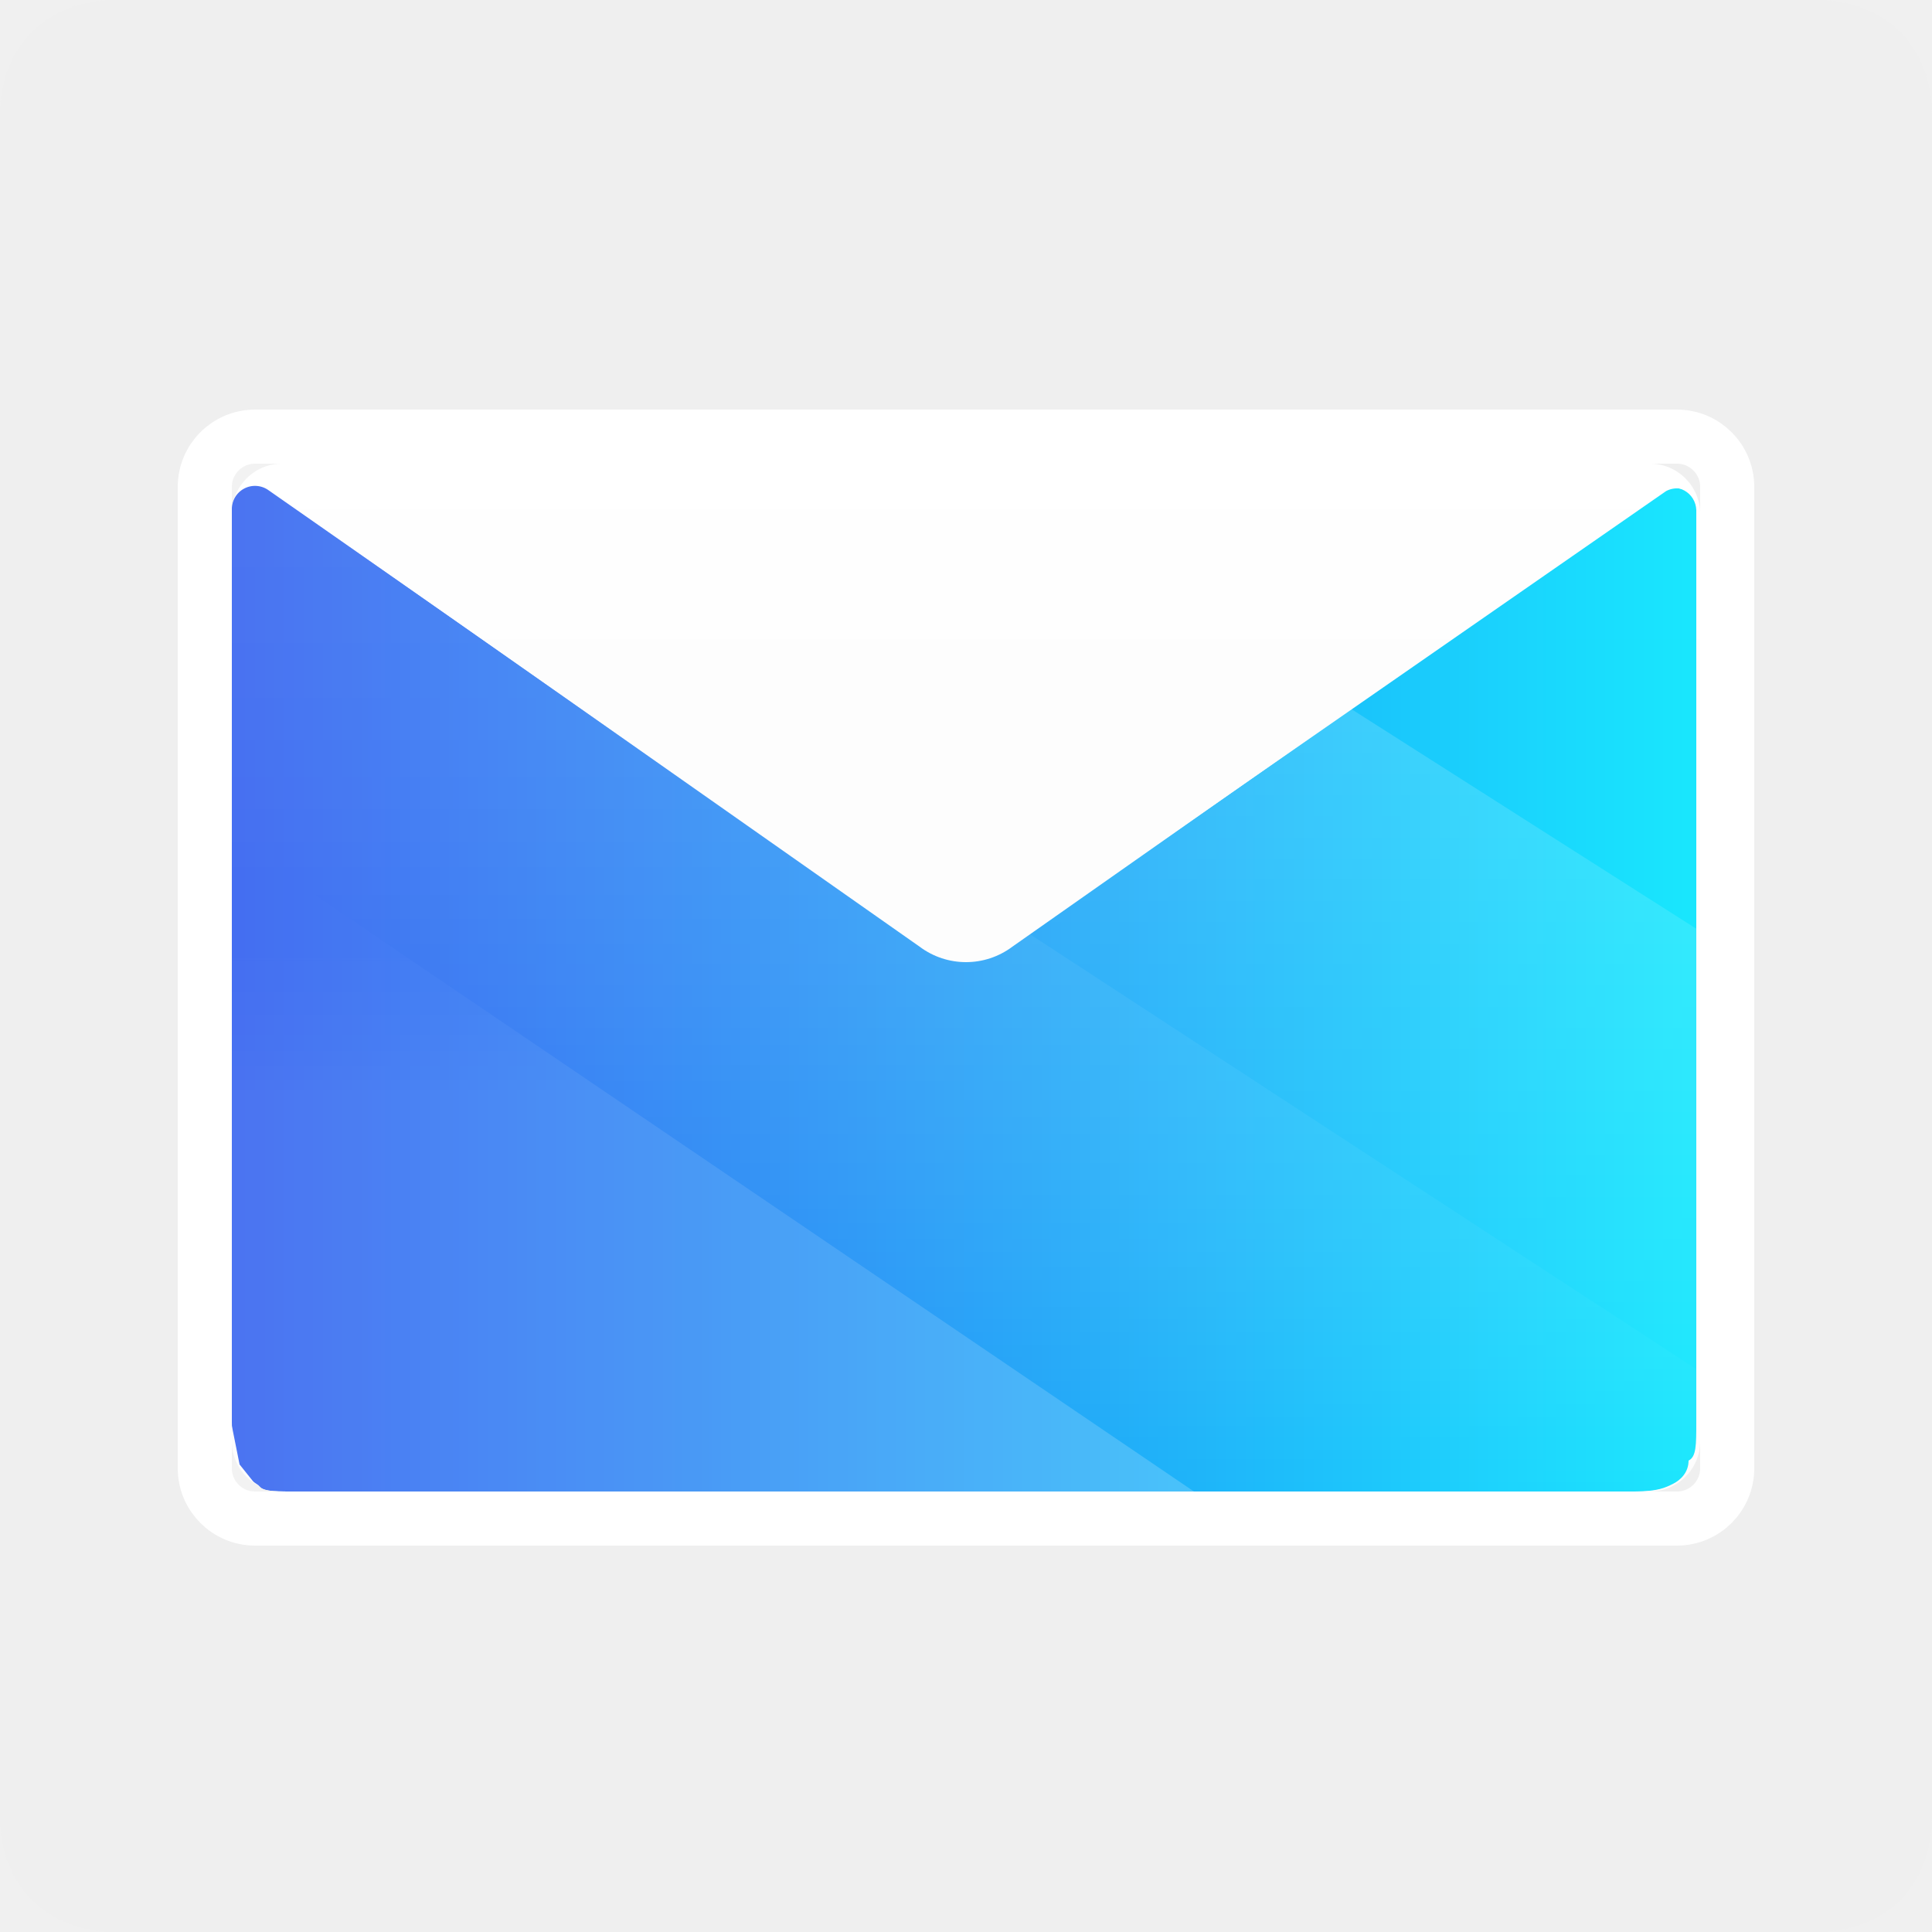
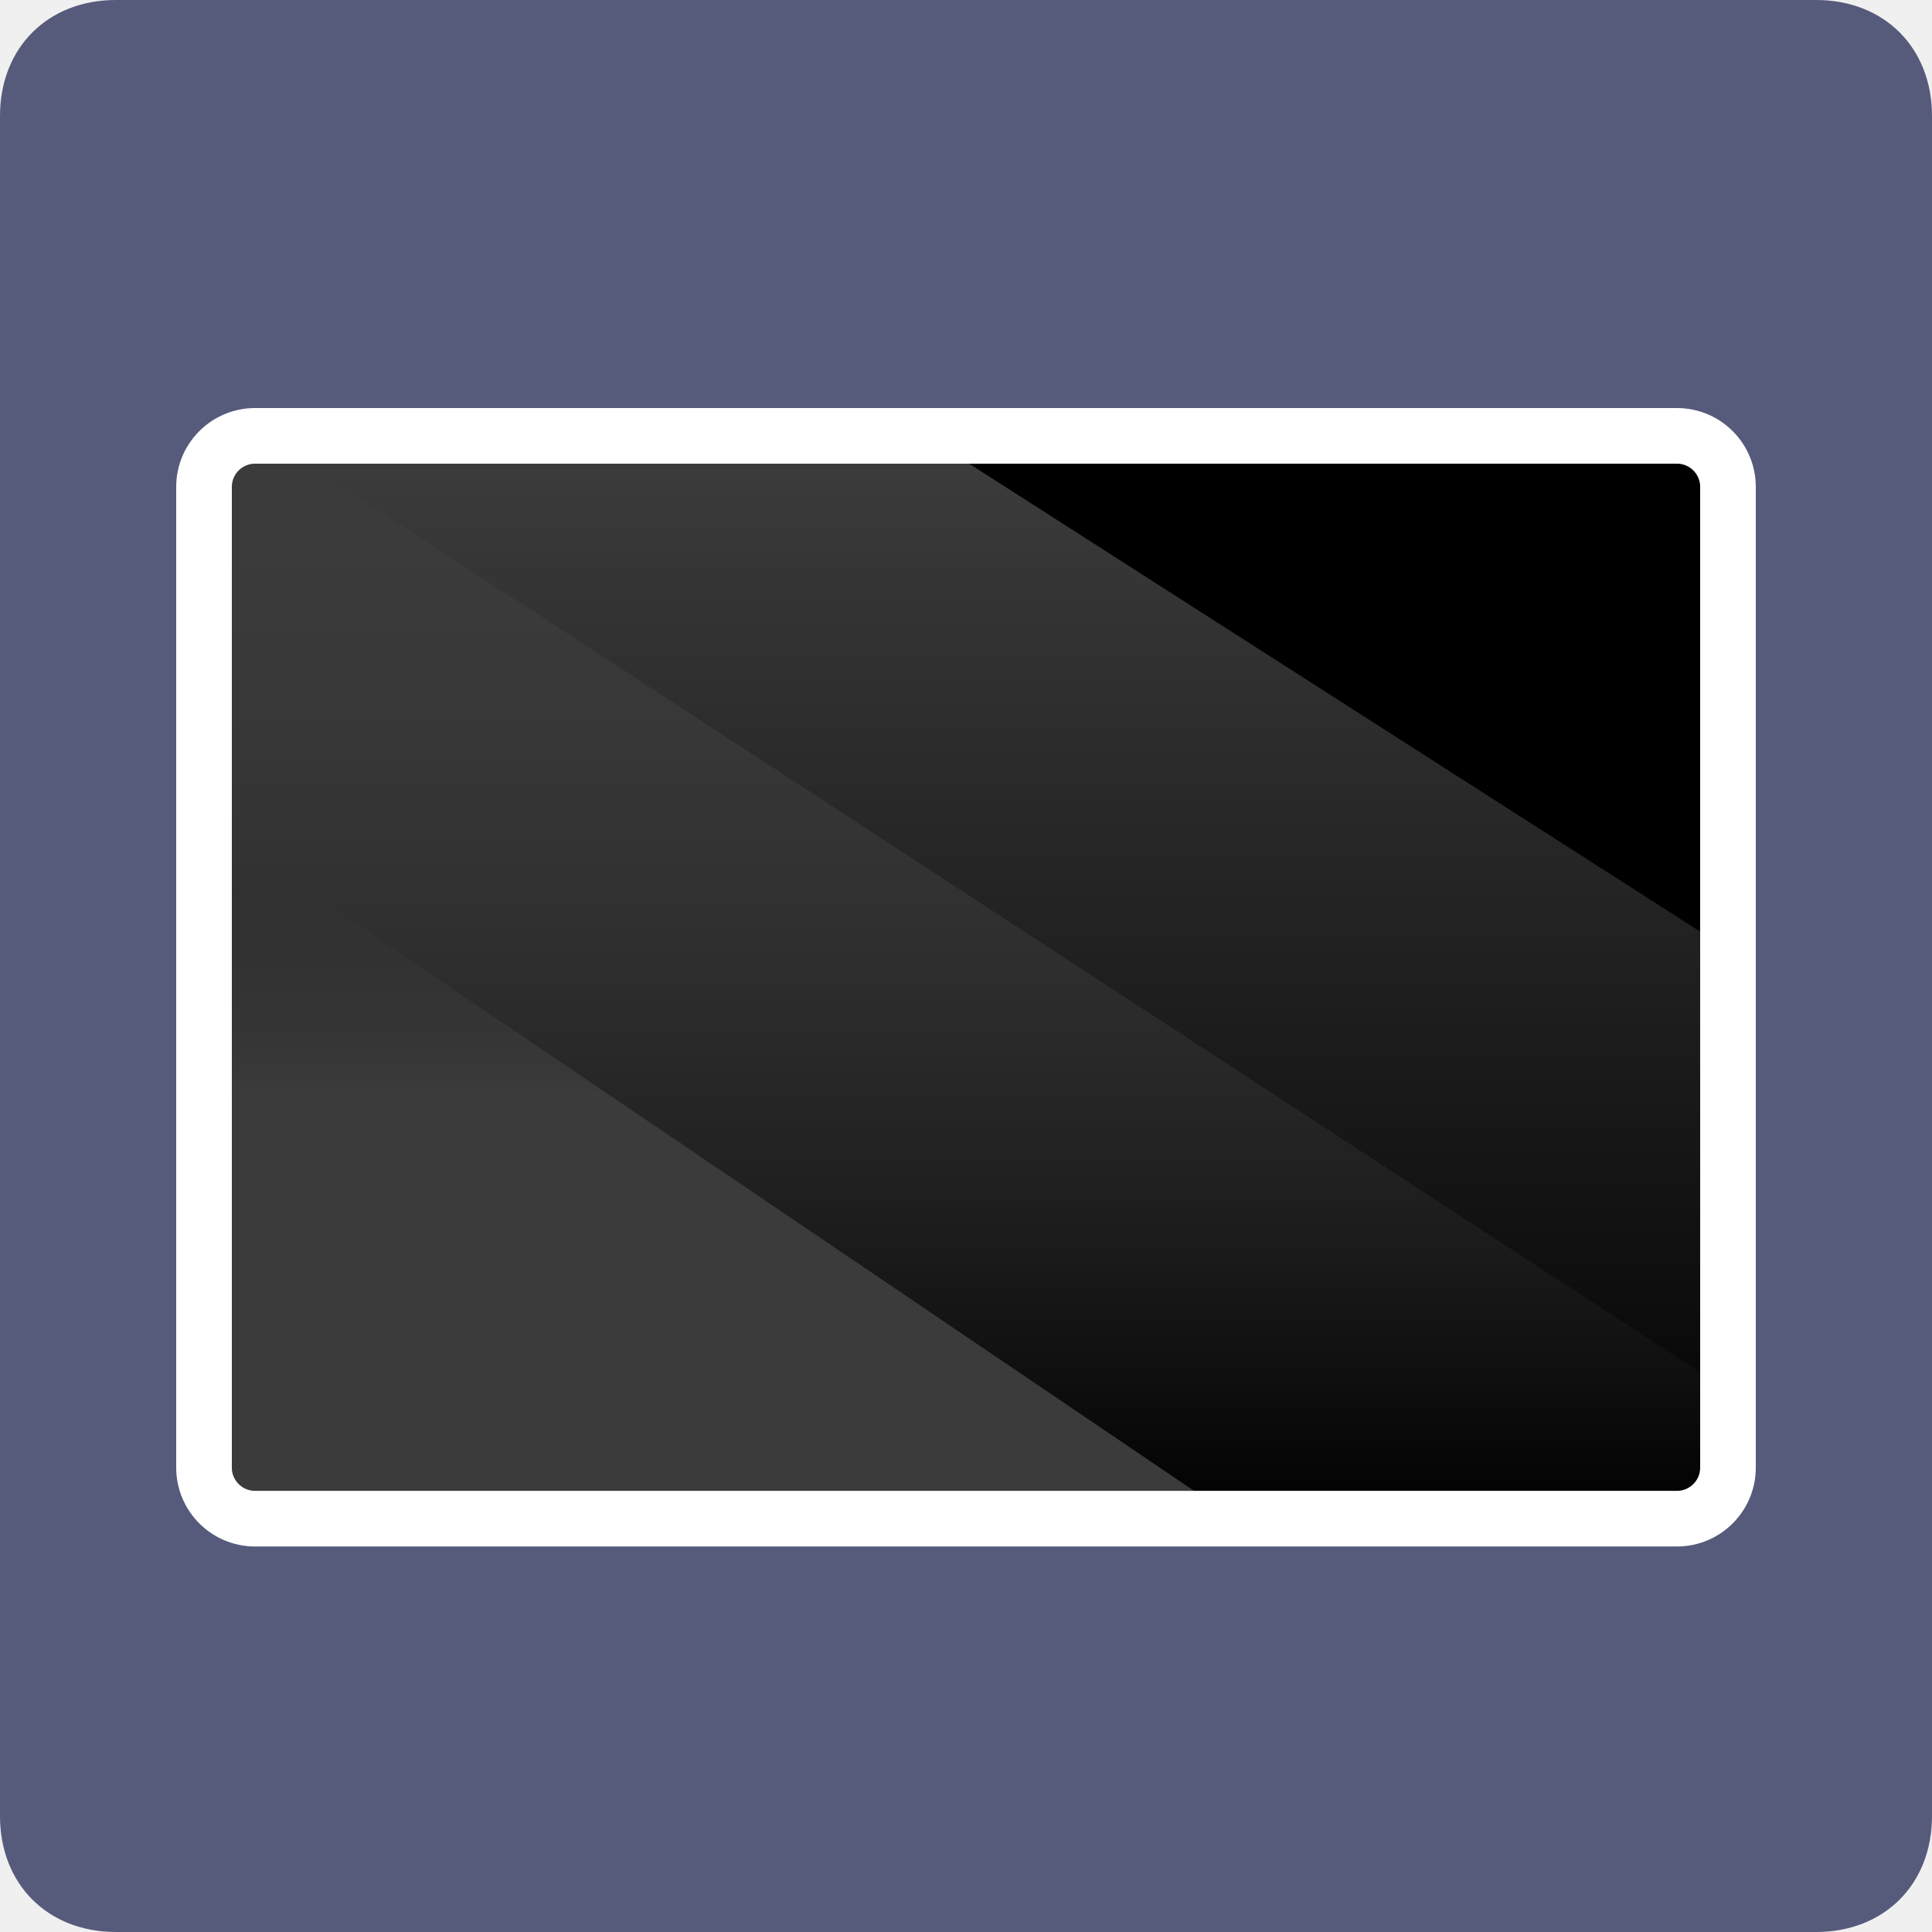
- <svg xmlns="http://www.w3.org/2000/svg" xmlns:xlink="http://www.w3.org/1999/xlink" width="50" height="50" viewBox="0 0 50 50">
+ <svg xmlns="http://www.w3.org/2000/svg" xmlns:xlink="http://www.w3.org/1999/xlink" width="50" height="50">
  <defs>
-     <linearGradient x1="50%" y1="0%" x2="50%" y2="100%" id="linearGradient-1">
+     <linearGradient x1="50%" y1="0%" x2="50%" y2="100%" id="a">
      <stop stop-color="#FFF" offset="0%" />
-       <stop stop-color="#E9E9E9" offset="13.7%" />
-       <stop stop-color="#E4E4E4" offset="25.6%" />
-       <stop stop-color="#DFDFDF" offset="37.1%" />
-       <stop stop-color="#DCDCDC" offset="47.3%" />
-       <stop stop-color="#DBDBDB" offset="57.1%" />
-       <stop stop-color="#DADADA" offset="66.6%" />
-       <stop stop-color="#DADADA" offset="76%" />
-       <stop stop-color="#D9D9D9" offset="85.9%" />
+       <stop stop-color="#E9E9E9" offset="13.728%" />
+       <stop stop-color="#E4E4E4" offset="25.578%" />
+       <stop stop-color="#DFDFDF" offset="37.052%" />
+       <stop stop-color="#DCDCDC" offset="47.264%" />
+       <stop stop-color="#DBDBDB" offset="57.143%" />
+       <stop stop-color="#DADADA" offset="66.647%" />
+       <stop stop-color="#DADADA" offset="76.016%" />
+       <stop stop-color="#D9D9D9" offset="85.939%" />
      <stop stop-color="#D8D8D8" offset="100%" />
    </linearGradient>
-     <rect id="path-2" width="38" height="26.6" rx="1.3" />
-     <linearGradient x1="0%" y1="50%" y2="50%" id="linearGradient-3">
+     <rect id="b" width="38" height="26.583" rx="1.321" />
+     <linearGradient x1="0%" y1="50%" y2="50%" id="c">
      <stop stop-color="#1E51EE" offset="0%" />
      <stop stop-color="#19E6FF" offset="100%" />
    </linearGradient>
-     <path d="M1 .7l16.8 11.8a2 2 0 0 0 2.4 0L37 .7a.6.6 0 0 1 .9.5v23.6c0 .6 0 .9-.2 1 0 .3-.2.5-.4.6-.2.1-.4.2-1 .2H1.6c-.6 0-.8 0-1-.2l-.4-.5-.2-1V1.1a.6.6 0 0 1 1-.5z" id="path-4" />
-     <linearGradient x1="50%" y1="0%" x2="50%" y2="100%" id="linearGradient-5">
+     <path d="M.944.66l16.9 11.823a1.987 1.987 0 0 0 2.312 0L37.056.66a.6.6 0 0 1 .944.492v23.67c0 .612-.057.834-.165 1.058-.108.224-.265.4-.467.52-.2.12-.4.183-.95.183H1.582c-.55 0-.75-.063-.951-.183a1.193 1.193 0 0 1-.467-.52C.057 25.656 0 25.434 0 24.822V1.152A.6.6 0 0 1 .944.66z" id="d" />
+     <linearGradient x1="50%" y1="0%" x2="50%" y2="100%" id="e">
      <stop stop-color="#FFF" offset="0%" />
      <stop stop-color="#FFF" stop-opacity="0" offset="100%" />
    </linearGradient>
-     <linearGradient x1="44.5%" y1="-7.6%" x2="44.5%" y2="39.5%" id="linearGradient-6">
+     <linearGradient x1="44.531%" y1="-7.599%" x2="44.531%" y2="39.519%" id="f">
      <stop stop-color="#FFF" stop-opacity="0" offset="0%" />
-       <stop stop-color="#FFF" stop-opacity="0" offset="32.2%" />
+       <stop stop-color="#FFF" stop-opacity="0" offset="32.214%" />
      <stop stop-color="#FFF" offset="100%" />
    </linearGradient>
  </defs>
-   <g id="Page-1" fill="none" fill-rule="evenodd">
-     <g id="Desktop-HD" transform="translate(-30 -15)">
-       <g id="Email" transform="translate(30 15)">
-         <path d="M47 50c1.8 0 3-1.2 3-3V3c0-1.8-1.2-3-3-3H3C1.2 0 0 1.2 0 3v44c0 1.8 1.2 3 3 3h44z" id="bg" fill="#EFEFEF" fill-rule="nonzero" />
-         <g id="Mail-Icon" transform="translate(6 12)">
-           <g id="Mail-">
-             <g id="Darkens-Bkgrd">
-               <use fill="url(#linearGradient-1)" style="mix-blend-mode:screen" xlink:href="#path-2" />
-               <rect stroke="#FFF" stroke-width="1.4" x="-.7" y="-.7" width="39.4" height="28" rx="1.3" />
-             </g>
-             <g id="Combined-Shape" style="mix-blend-mode:darken">
-               <use fill="url(#linearGradient-3)" style="mix-blend-mode:overlay" xlink:href="#path-4" />
-               <path stroke="#FFF" stroke-width="1.2" d="M1.3.2L18.2 12c.5.3 1.1.3 1.6 0L36.8.2a1.2 1.2 0 0 1 1.8 1v23.6c0 .7 0 1-.2 1.3-.2.4-.4.6-.7.8-.4.2-.7.3-1.3.3H1.6c-.6 0-1 0-1.3-.3-.3-.2-.5-.4-.7-.8-.1-.3-.2-.6-.2-1.3V1.2a1.2 1.2 0 0 1 1.9-1z" />
-             </g>
-           </g>
-           <g id="Mask" opacity=".2">
-             <path d="M6.6 28L0 24V0h19l19 12.1v16H6.6z" id="3" fill="url(#linearGradient-5)" />
-             <path d="M2 0l36 23.5v3H0V0h2z" id="2" fill="url(#linearGradient-5)" />
-             <path d="M0 9.7l24.9 16.9H0V9.7z" id="1" fill="url(#linearGradient-6)" />
-           </g>
-         </g>
-       </g>
+   <g>
+     <path d="M47 50c1.764 0 3-1.235 3-3V3c0-1.765-1.235-3-3-3H3C1.235 0 0 1.235 0 3v44c0 1.765 1.235 3 3 3h44z" fill="#565B7C" fill-rule="nonzero" />
+     <g transform="translate(6 12)">
+       <use fill="url(#a)" style="mix-blend-mode:screen" xlink:href="#b" />
+       <rect stroke="#FFF" stroke-width="1.44" x="-.72" y="-.72" width="39.44" height="28.023" rx="1.321" />
+     </g>
+     <g style="mix-blend-mode:darken" transform="translate(6 12)">
+       <use fill="url(#c)" style="mix-blend-mode:overlay" xlink:href="#d" />
+       <path stroke="#FFF" stroke-width="1.2" d="M1.288.169l16.9 11.823c.5.35 1.124.35 1.624 0L36.712.169a1.2 1.2 0 0 1 1.888.983v23.67c0 .64-.057.971-.224 1.318a1.793 1.793 0 0 1-.7.775c-.334.199-.658.268-1.259.268H1.583c-.601 0-.925-.07-1.258-.268a1.793 1.793 0 0 1-.7-.775c-.168-.347-.225-.677-.225-1.318V1.152A1.2 1.2 0 0 1 1.288.169z" />
+     </g>
+     <g opacity=".232">
+       <path d="M6.56 28.066L0 23.867V0h19.08L38 12.11v15.956H6.56z" fill="url(#e)" transform="translate(6 12)" />
+       <path d="M1.946 0L38 23.52v3.063H0V0h1.946z" fill="url(#e)" transform="translate(6 12)" />
+       <path d="M0 9.725l24.902 16.858H0V9.725z" fill="url(#f)" transform="translate(6 12)" />
    </g>
  </g>
</svg>
